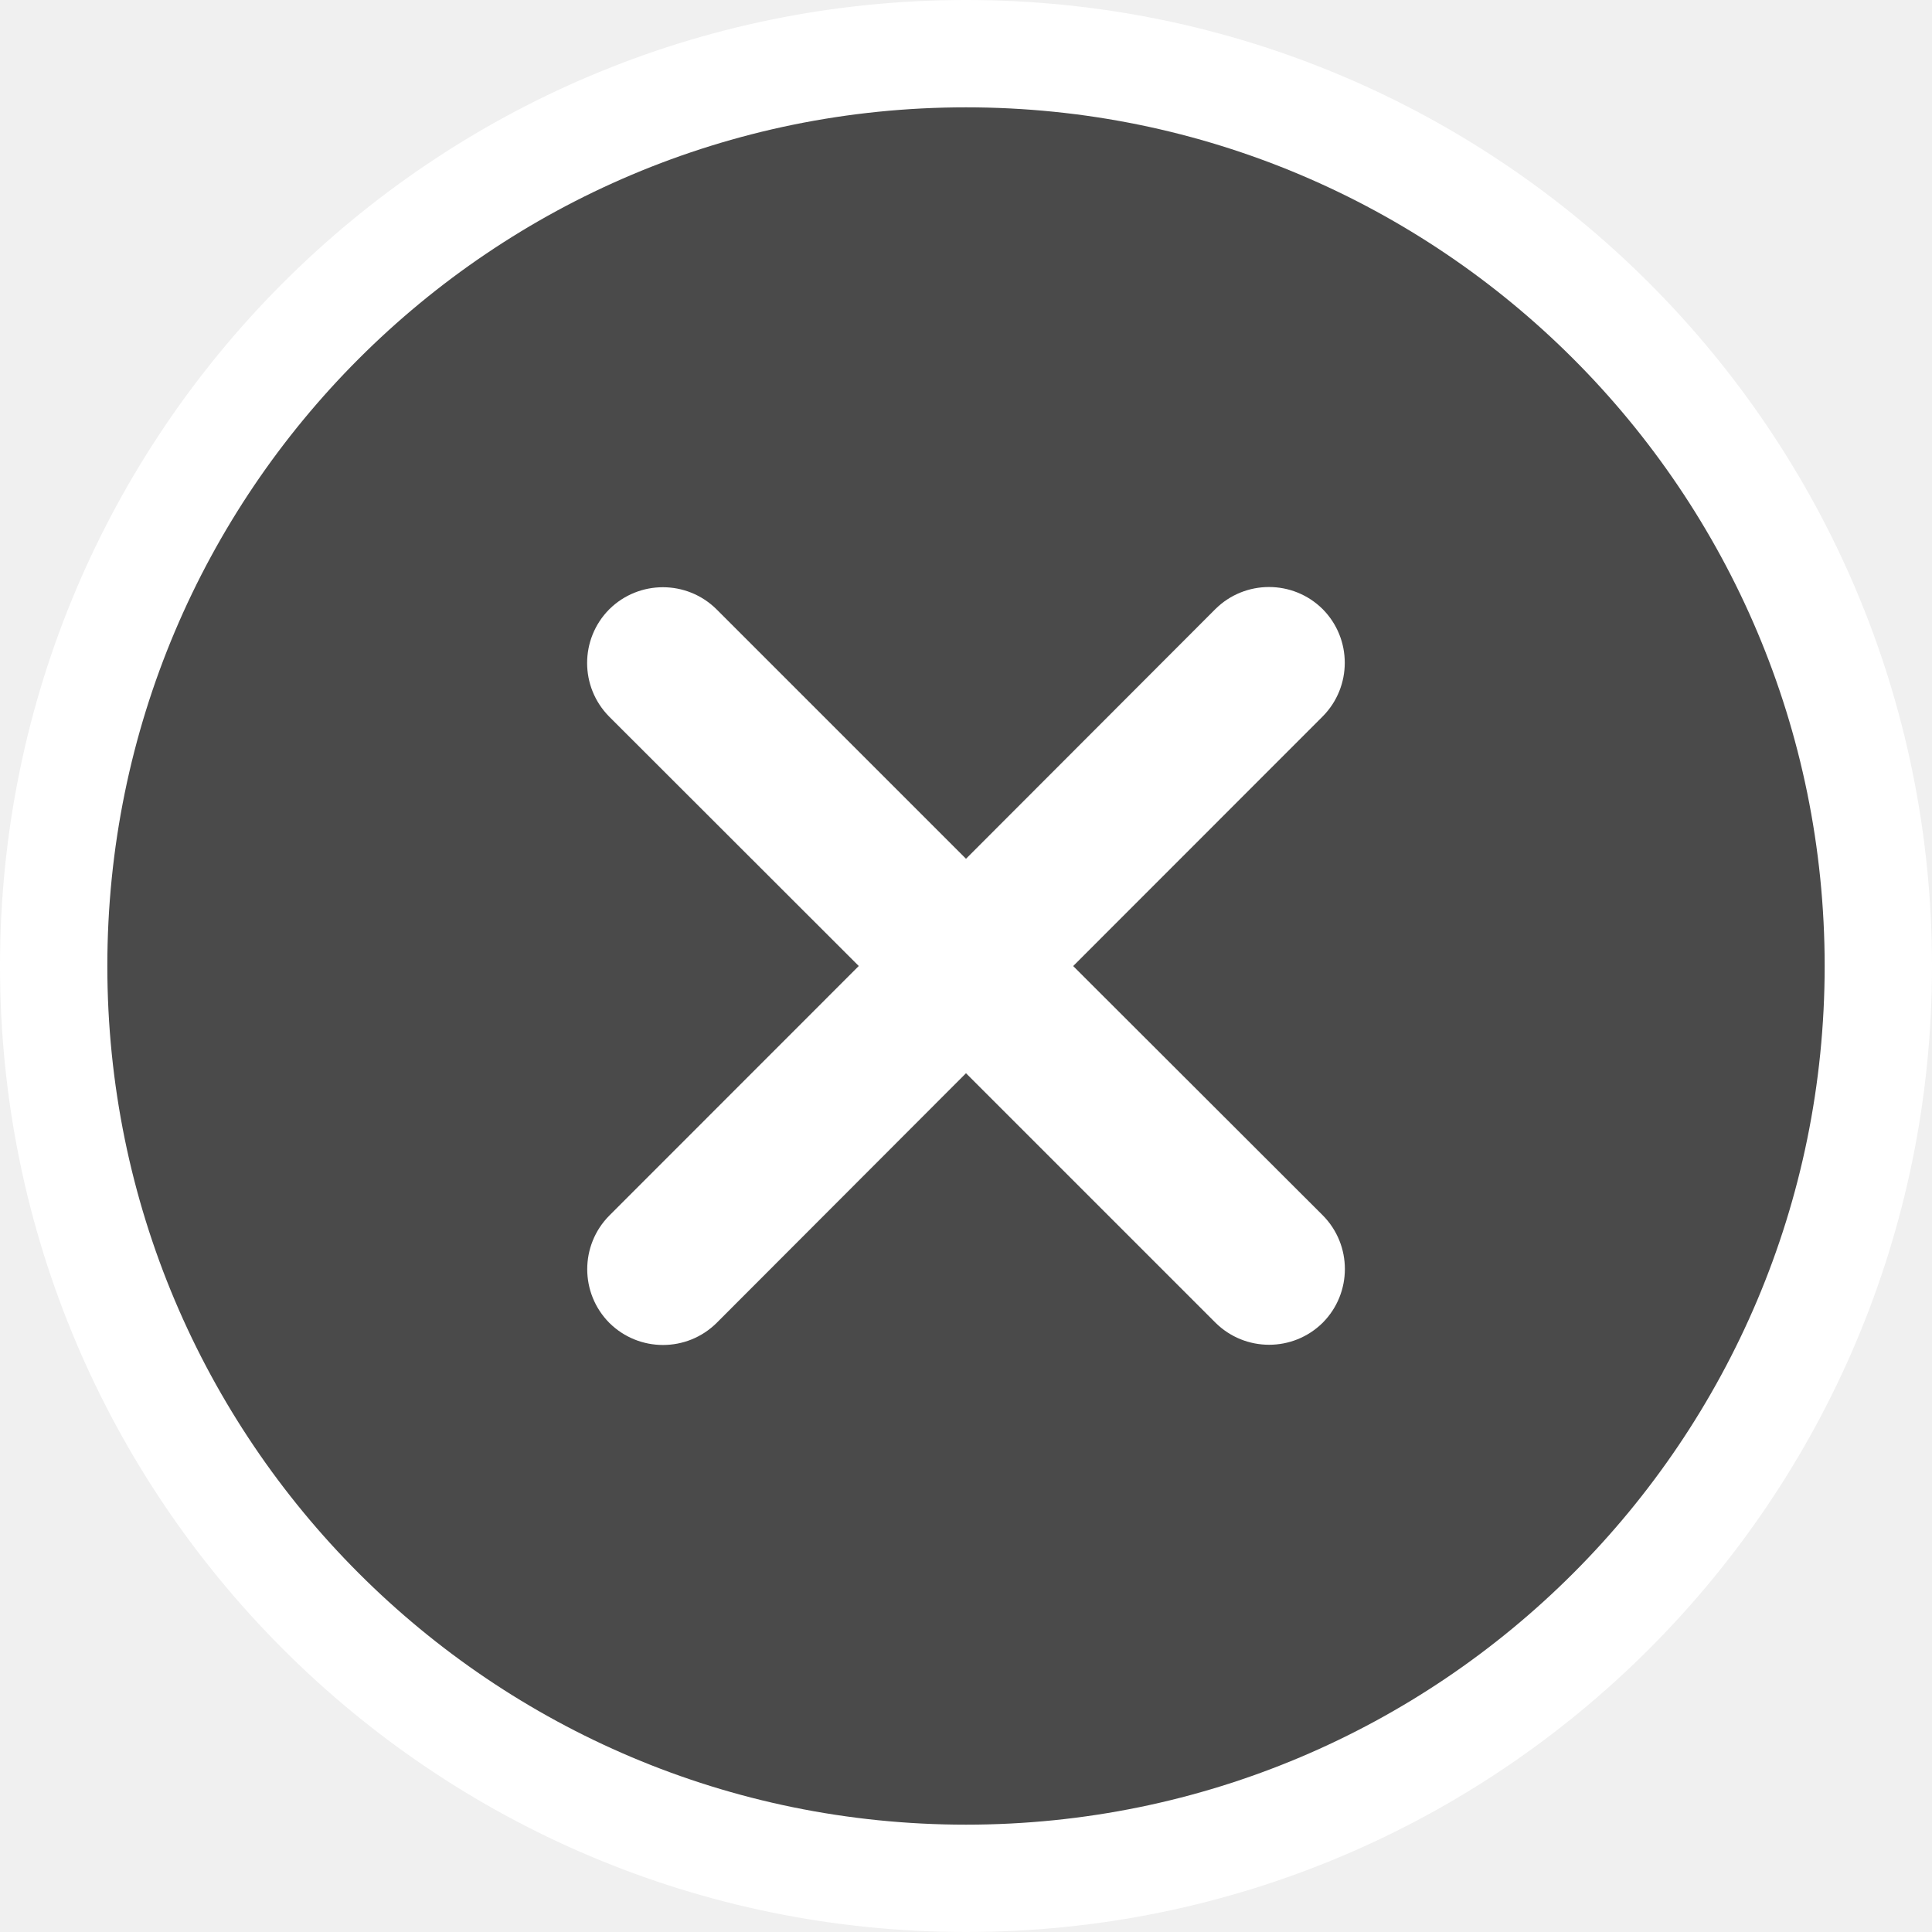
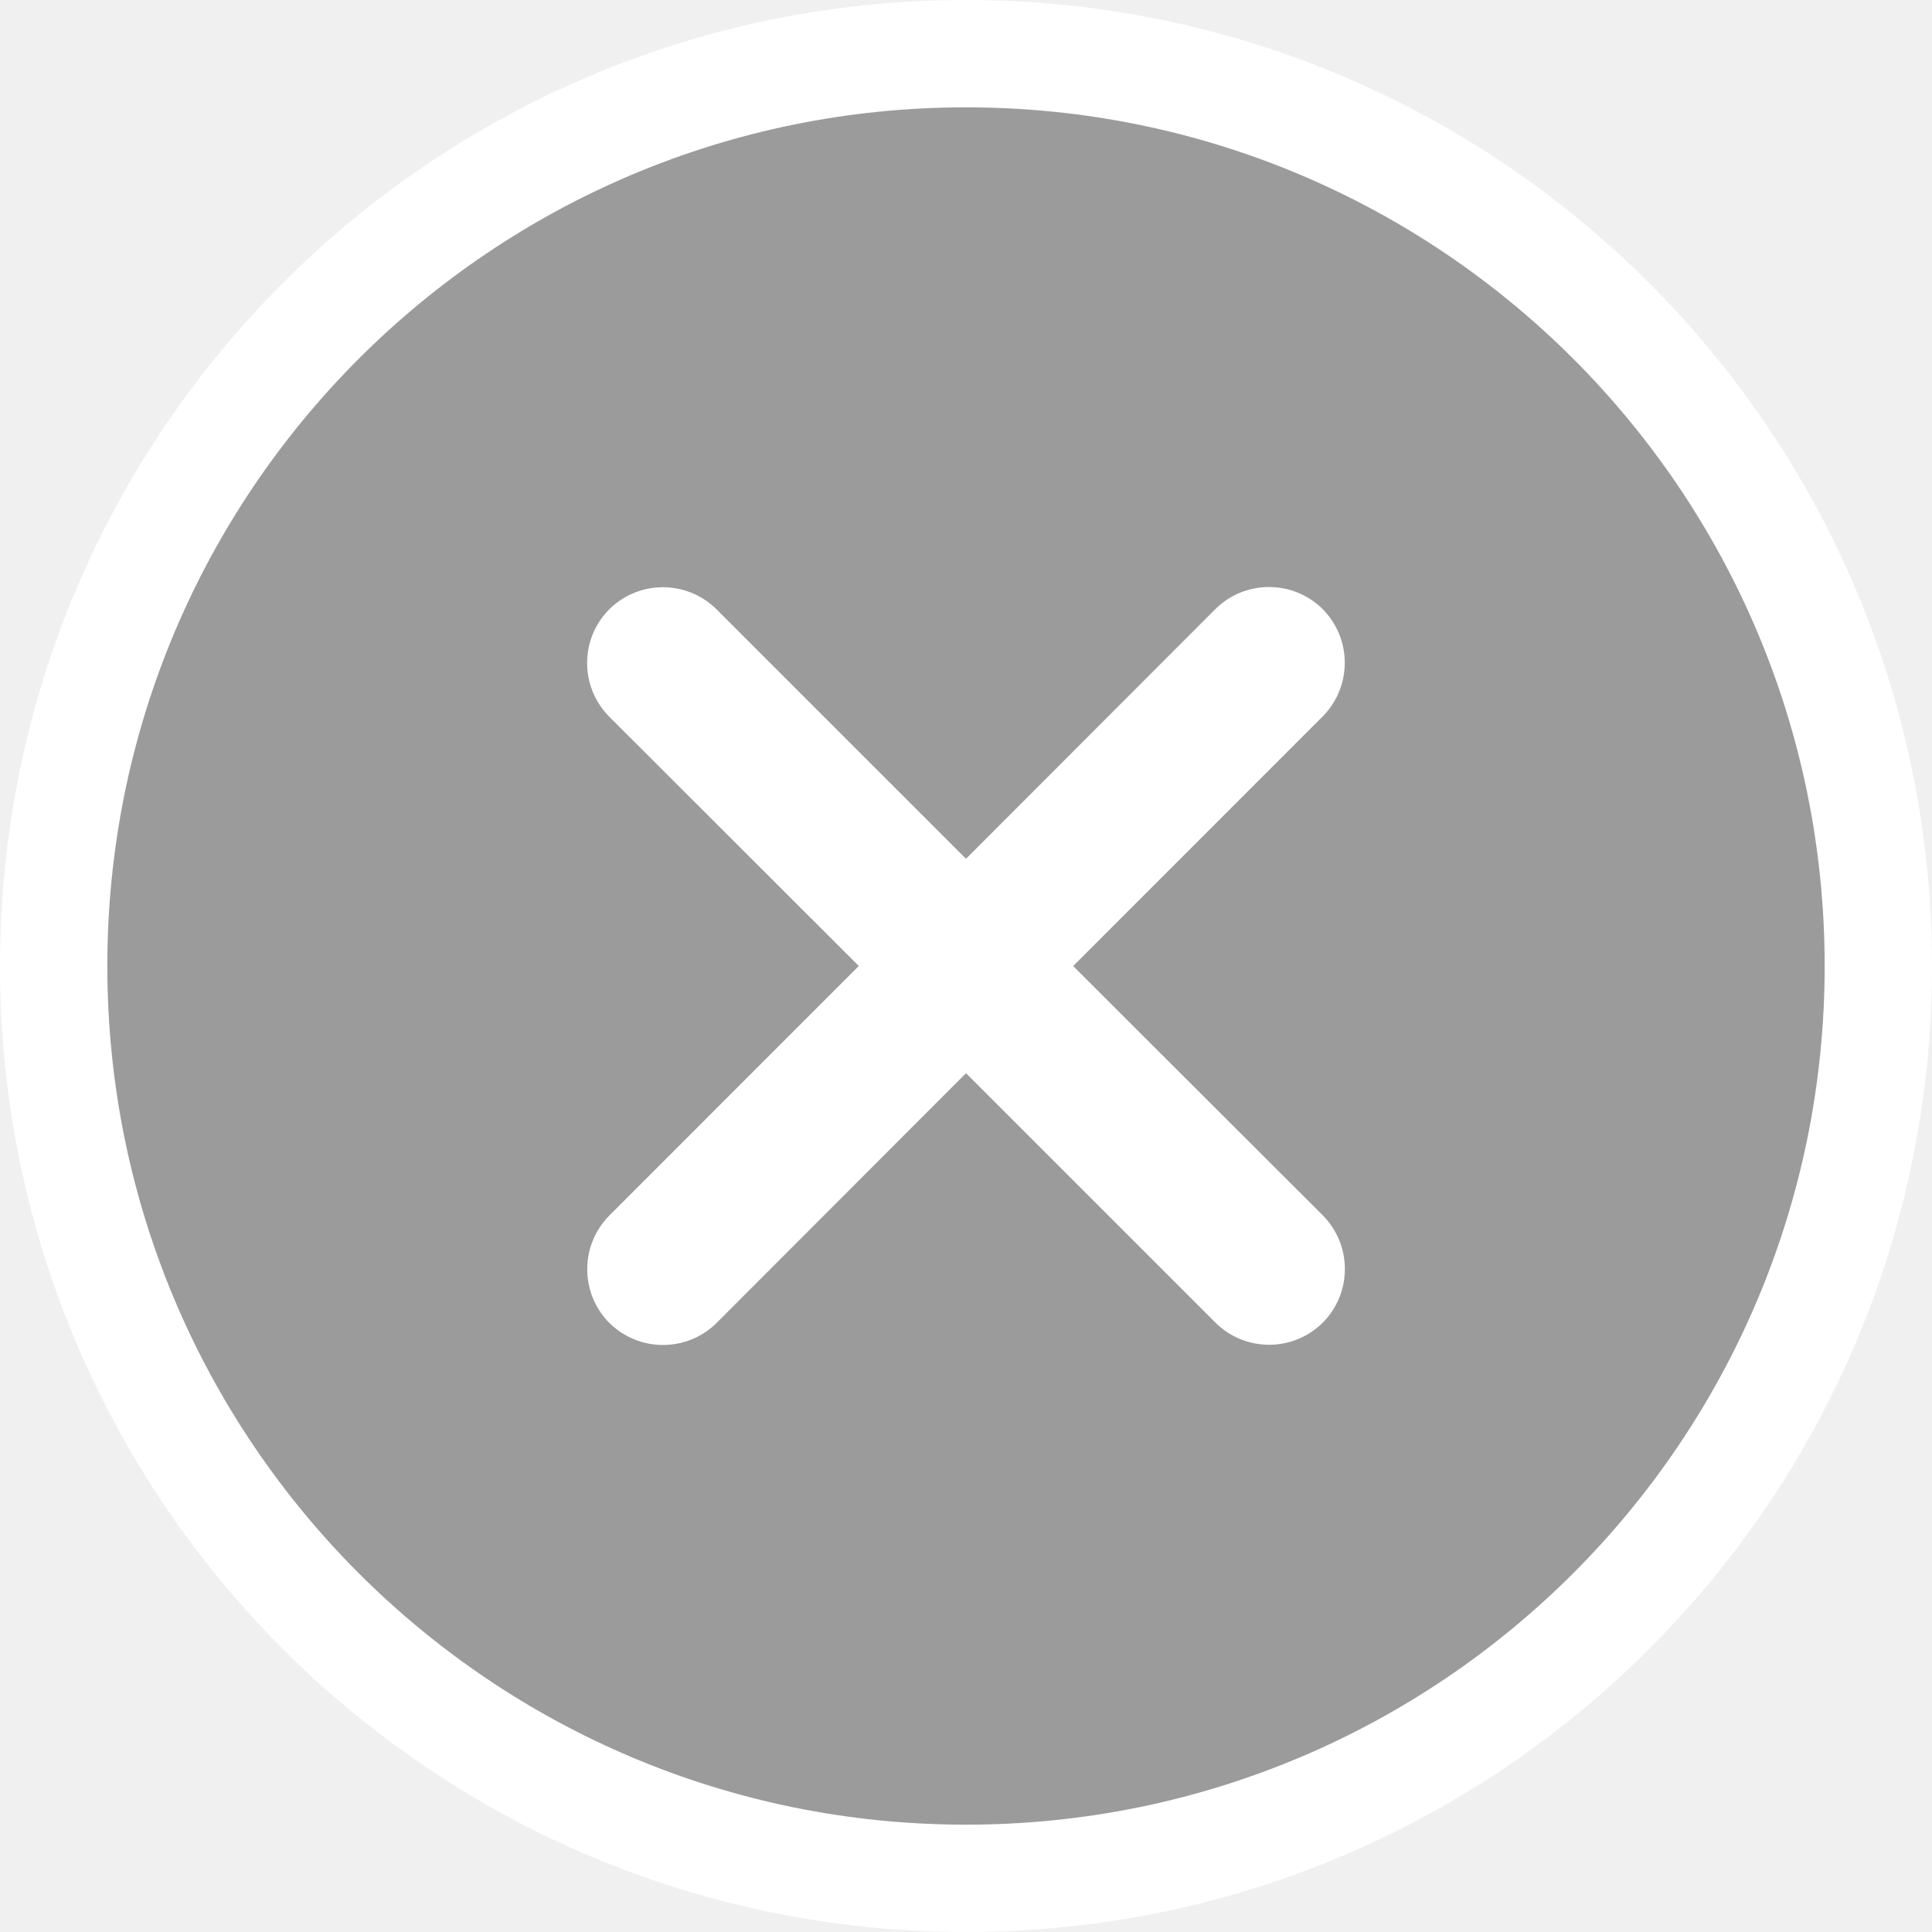
<svg xmlns="http://www.w3.org/2000/svg" width="18" height="18" viewBox="0 0 18 18">
  <g fill="none" fill-rule="evenodd">
-     <circle fill="#FFF" cx="9" cy="9" r="9" />
-     <path d="M9 17c4.42 0 8-3.58 8-8s-3.58-8-8-8-8 3.58-8 8 3.58 8 8 8zm.998-8l2.326 2.323a.71.71 0 0 1 0 1 .71.71 0 0 1-1 0L9 9.999l-2.323 2.326a.71.71 0 0 1-1 0 .71.71 0 0 1 0-1L8.001 9 5.676 6.677a.71.71 0 0 1 0-1 .71.71 0 0 1 1 0L9 8.001l2.323-2.326a.71.71 0 0 1 1 0 .71.71 0 0 1 0 1L9.999 9z" fill="#4A4A4A" />
+     <circle cx="9" cy="9" r="9" fill="#FFF" />
+     <path fill="#9B9B9B" d="M9 17c4.42 0 8-3.58 8-8s-3.58-8-8-8-8 3.58-8 8 3.58 8 8 8zm.998-8l2.326 2.323a.71.71 0 0 1 0 1 .71.71 0 0 1-1 0L9 9.999l-2.323 2.326a.71.71 0 0 1-1 0 .71.71 0 0 1 0-1L8.001 9 5.676 6.677a.71.71 0 0 1 0-1 .71.71 0 0 1 1 0L9 8.001l2.323-2.326a.71.71 0 0 1 1 0 .71.71 0 0 1 0 1L9.999 9z" />
  </g>
</svg>
